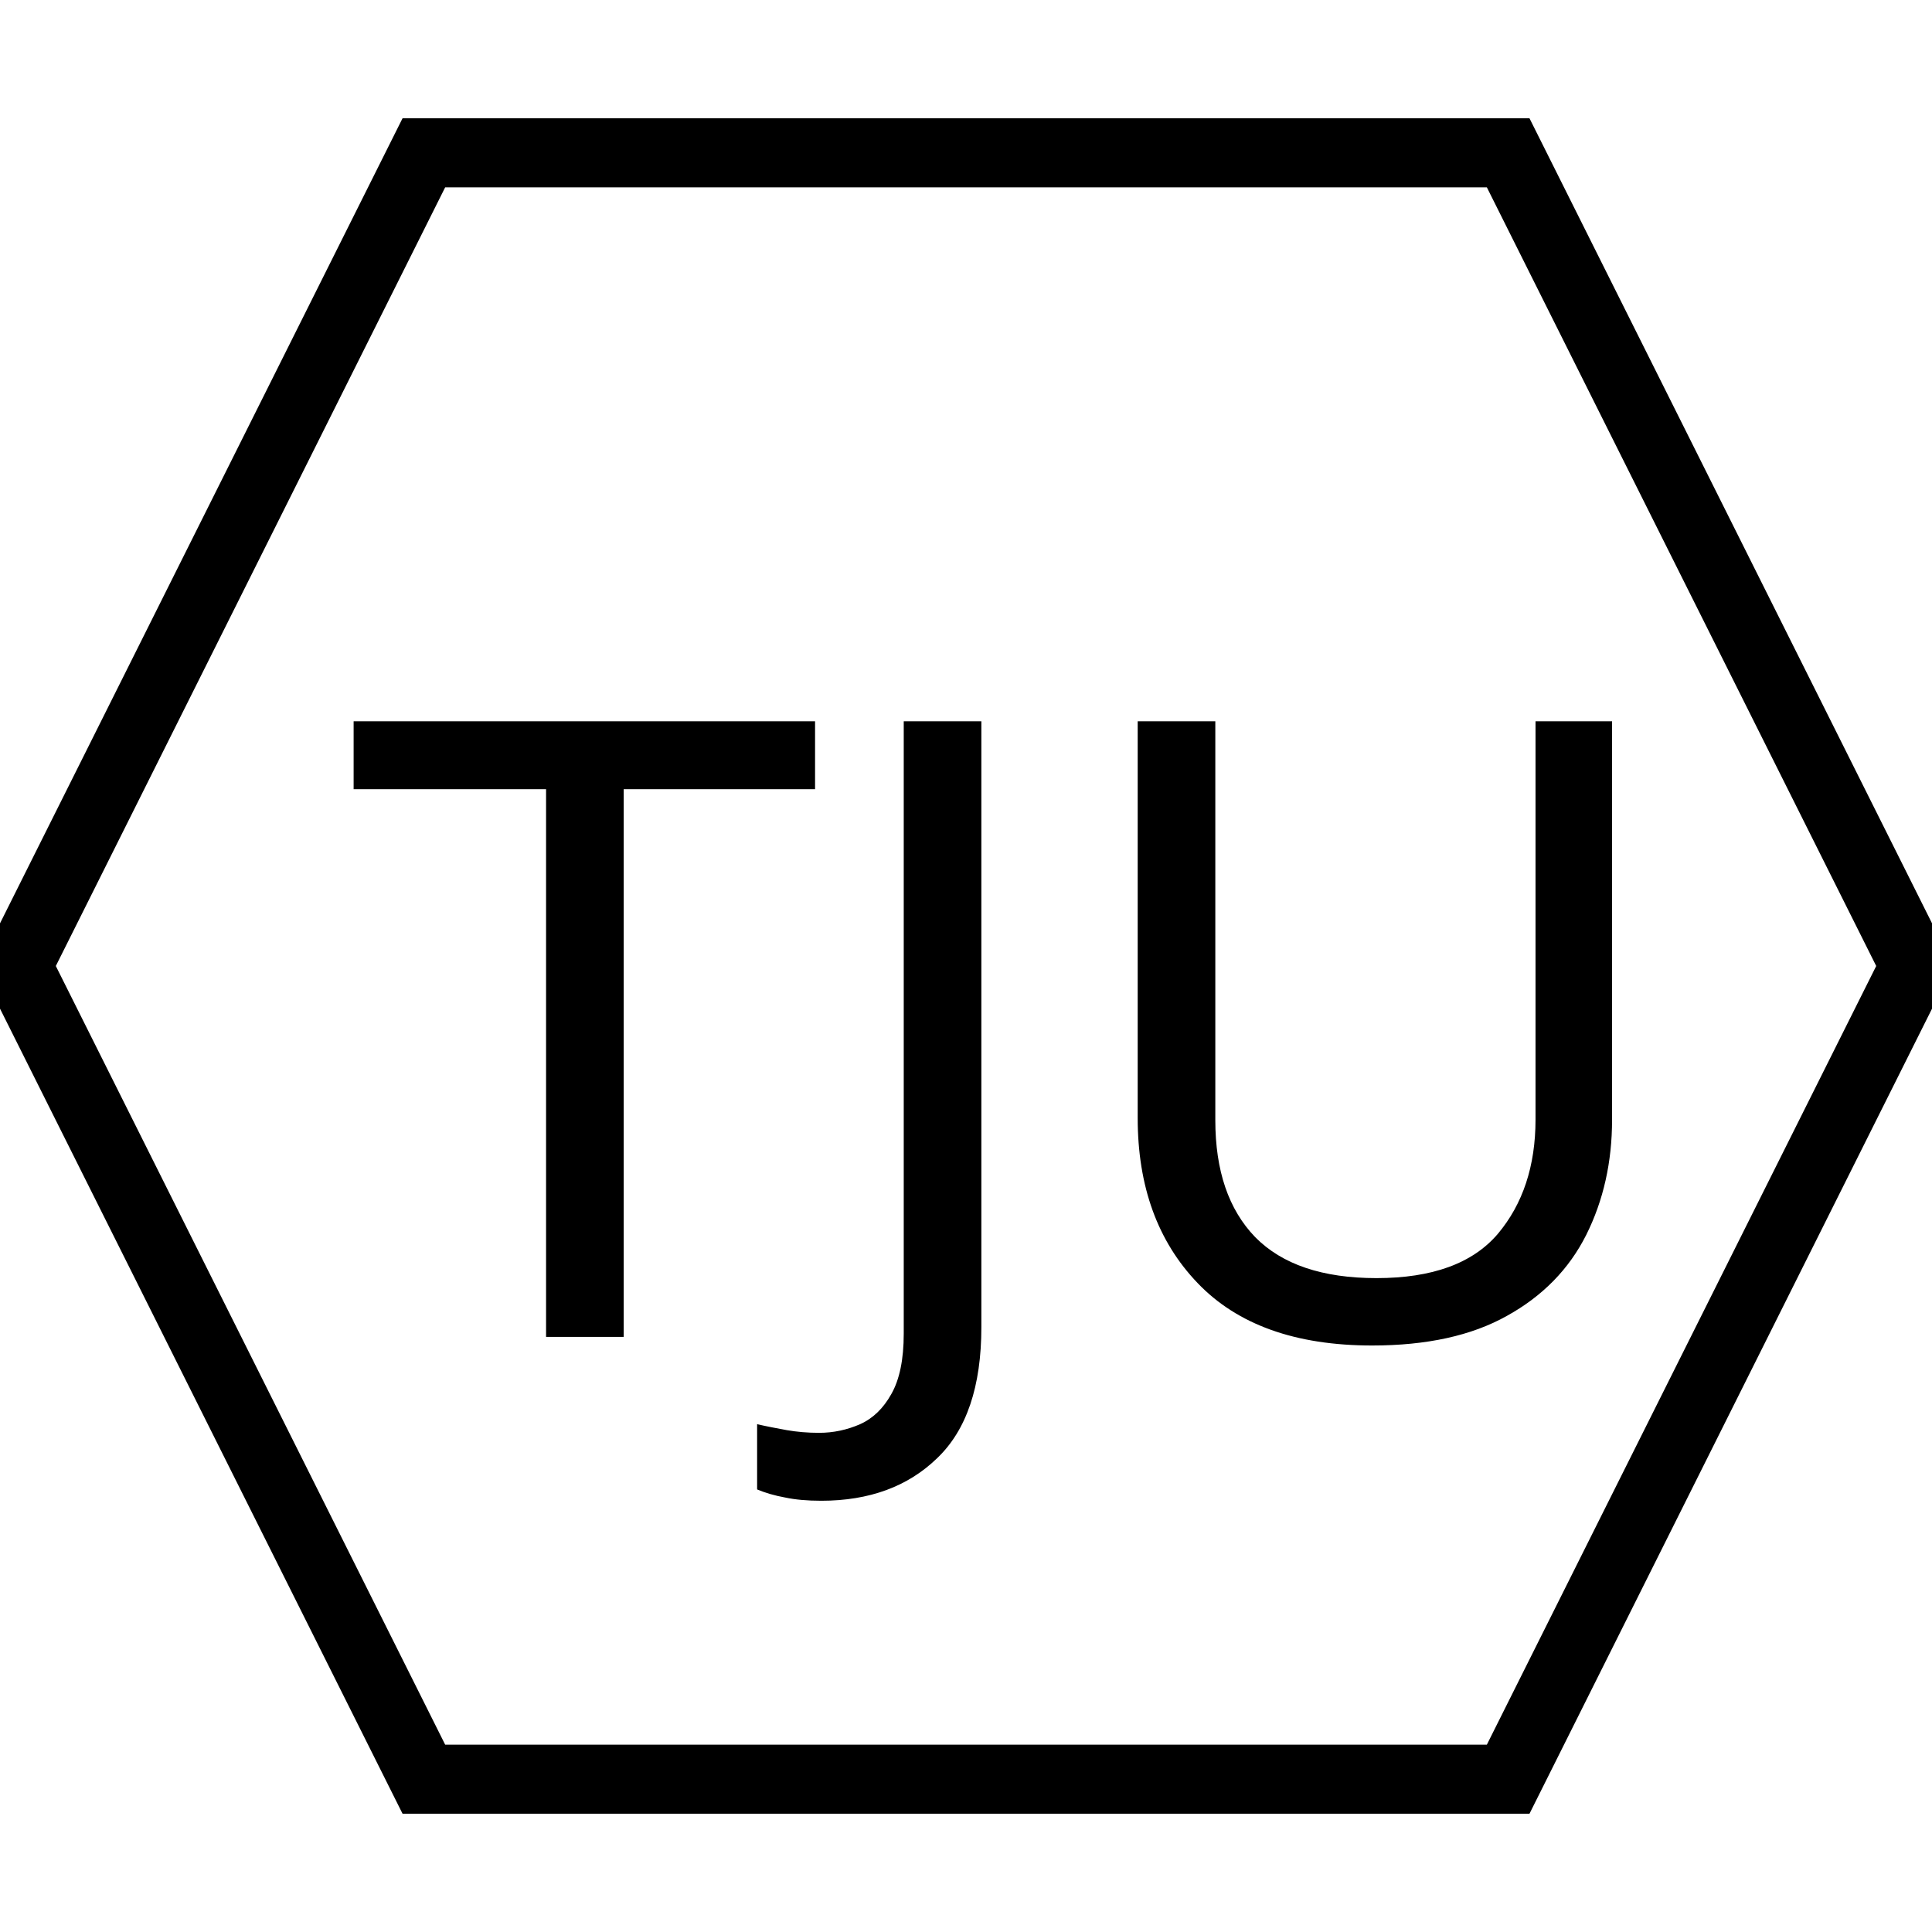
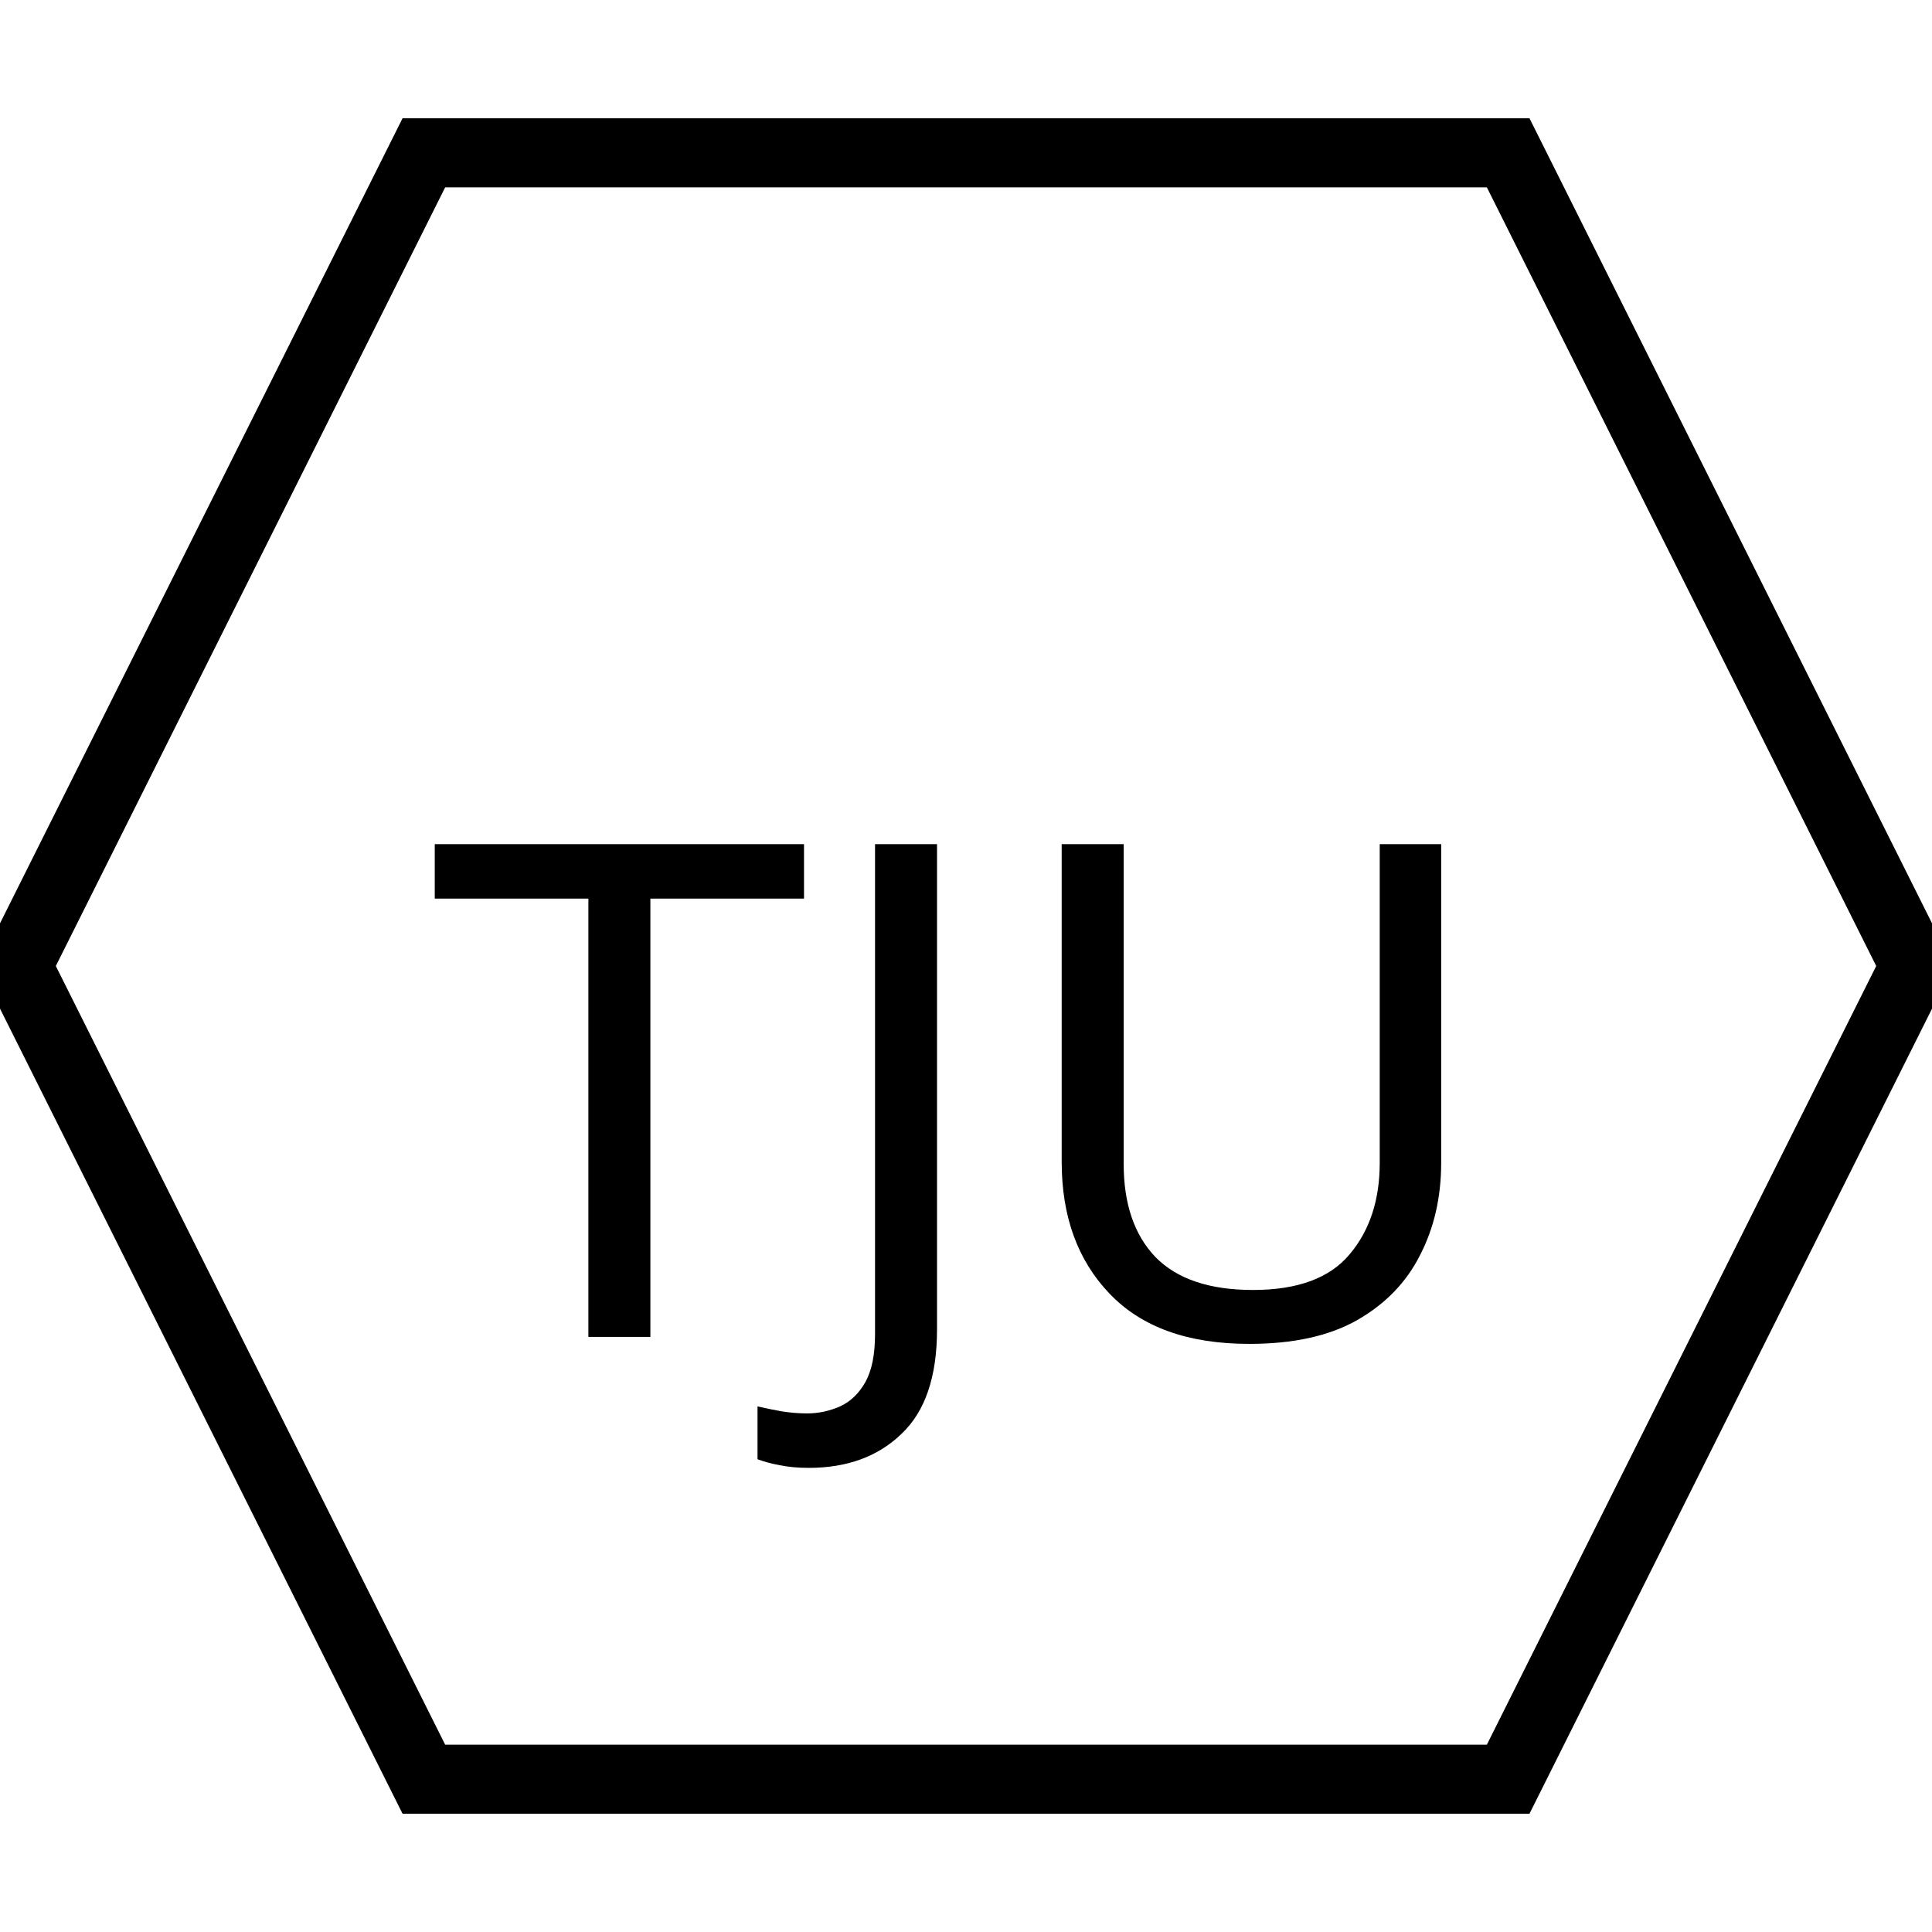
<svg xmlns="http://www.w3.org/2000/svg" width="56" height="56">
  <g>
    <rect fill="#fff" id="canvas_background" height="58" width="58" y="-1" x="-1" />
    <g display="none" overflow="visible" y="0" x="0" height="100%" width="100%" id="canvasGrid">
      <rect fill="url(#gridpattern)" stroke-width="0" y="0" x="0" height="100%" width="100%" />
    </g>
  </g>
  <g>
    <path stroke="#000" id="svg_2" d="m0.5,28l11.786,-23.571l31.429,0l11.786,23.571l-11.786,23.571l-31.429,0l-11.786,-23.571z" stroke-width="2" fill="#fff" />
-     <text transform="matrix(1,0,0,1,0,0) " style="cursor: text;" font-style="normal" font-weight="normal" xml:space="preserve" text-anchor="start" font-family="'Montserrat Black'" font-size="25" id="svg_1" y="38.75" x="10" stroke-width="0" stroke="#000" fill="#000000">TJU</text>
+     <text transform="matrix(1,0,0,1,0,0) " style="cursor: text;" font-style="normal" font-weight="normal" xml:space="preserve" text-anchor="middle" font-family="'Montserrat Black'" font-size="20" id="svg_1" y="38.75" x="28" stroke-width="0" stroke="#000" fill="#000000">TJU</text>
  </g>
</svg>
